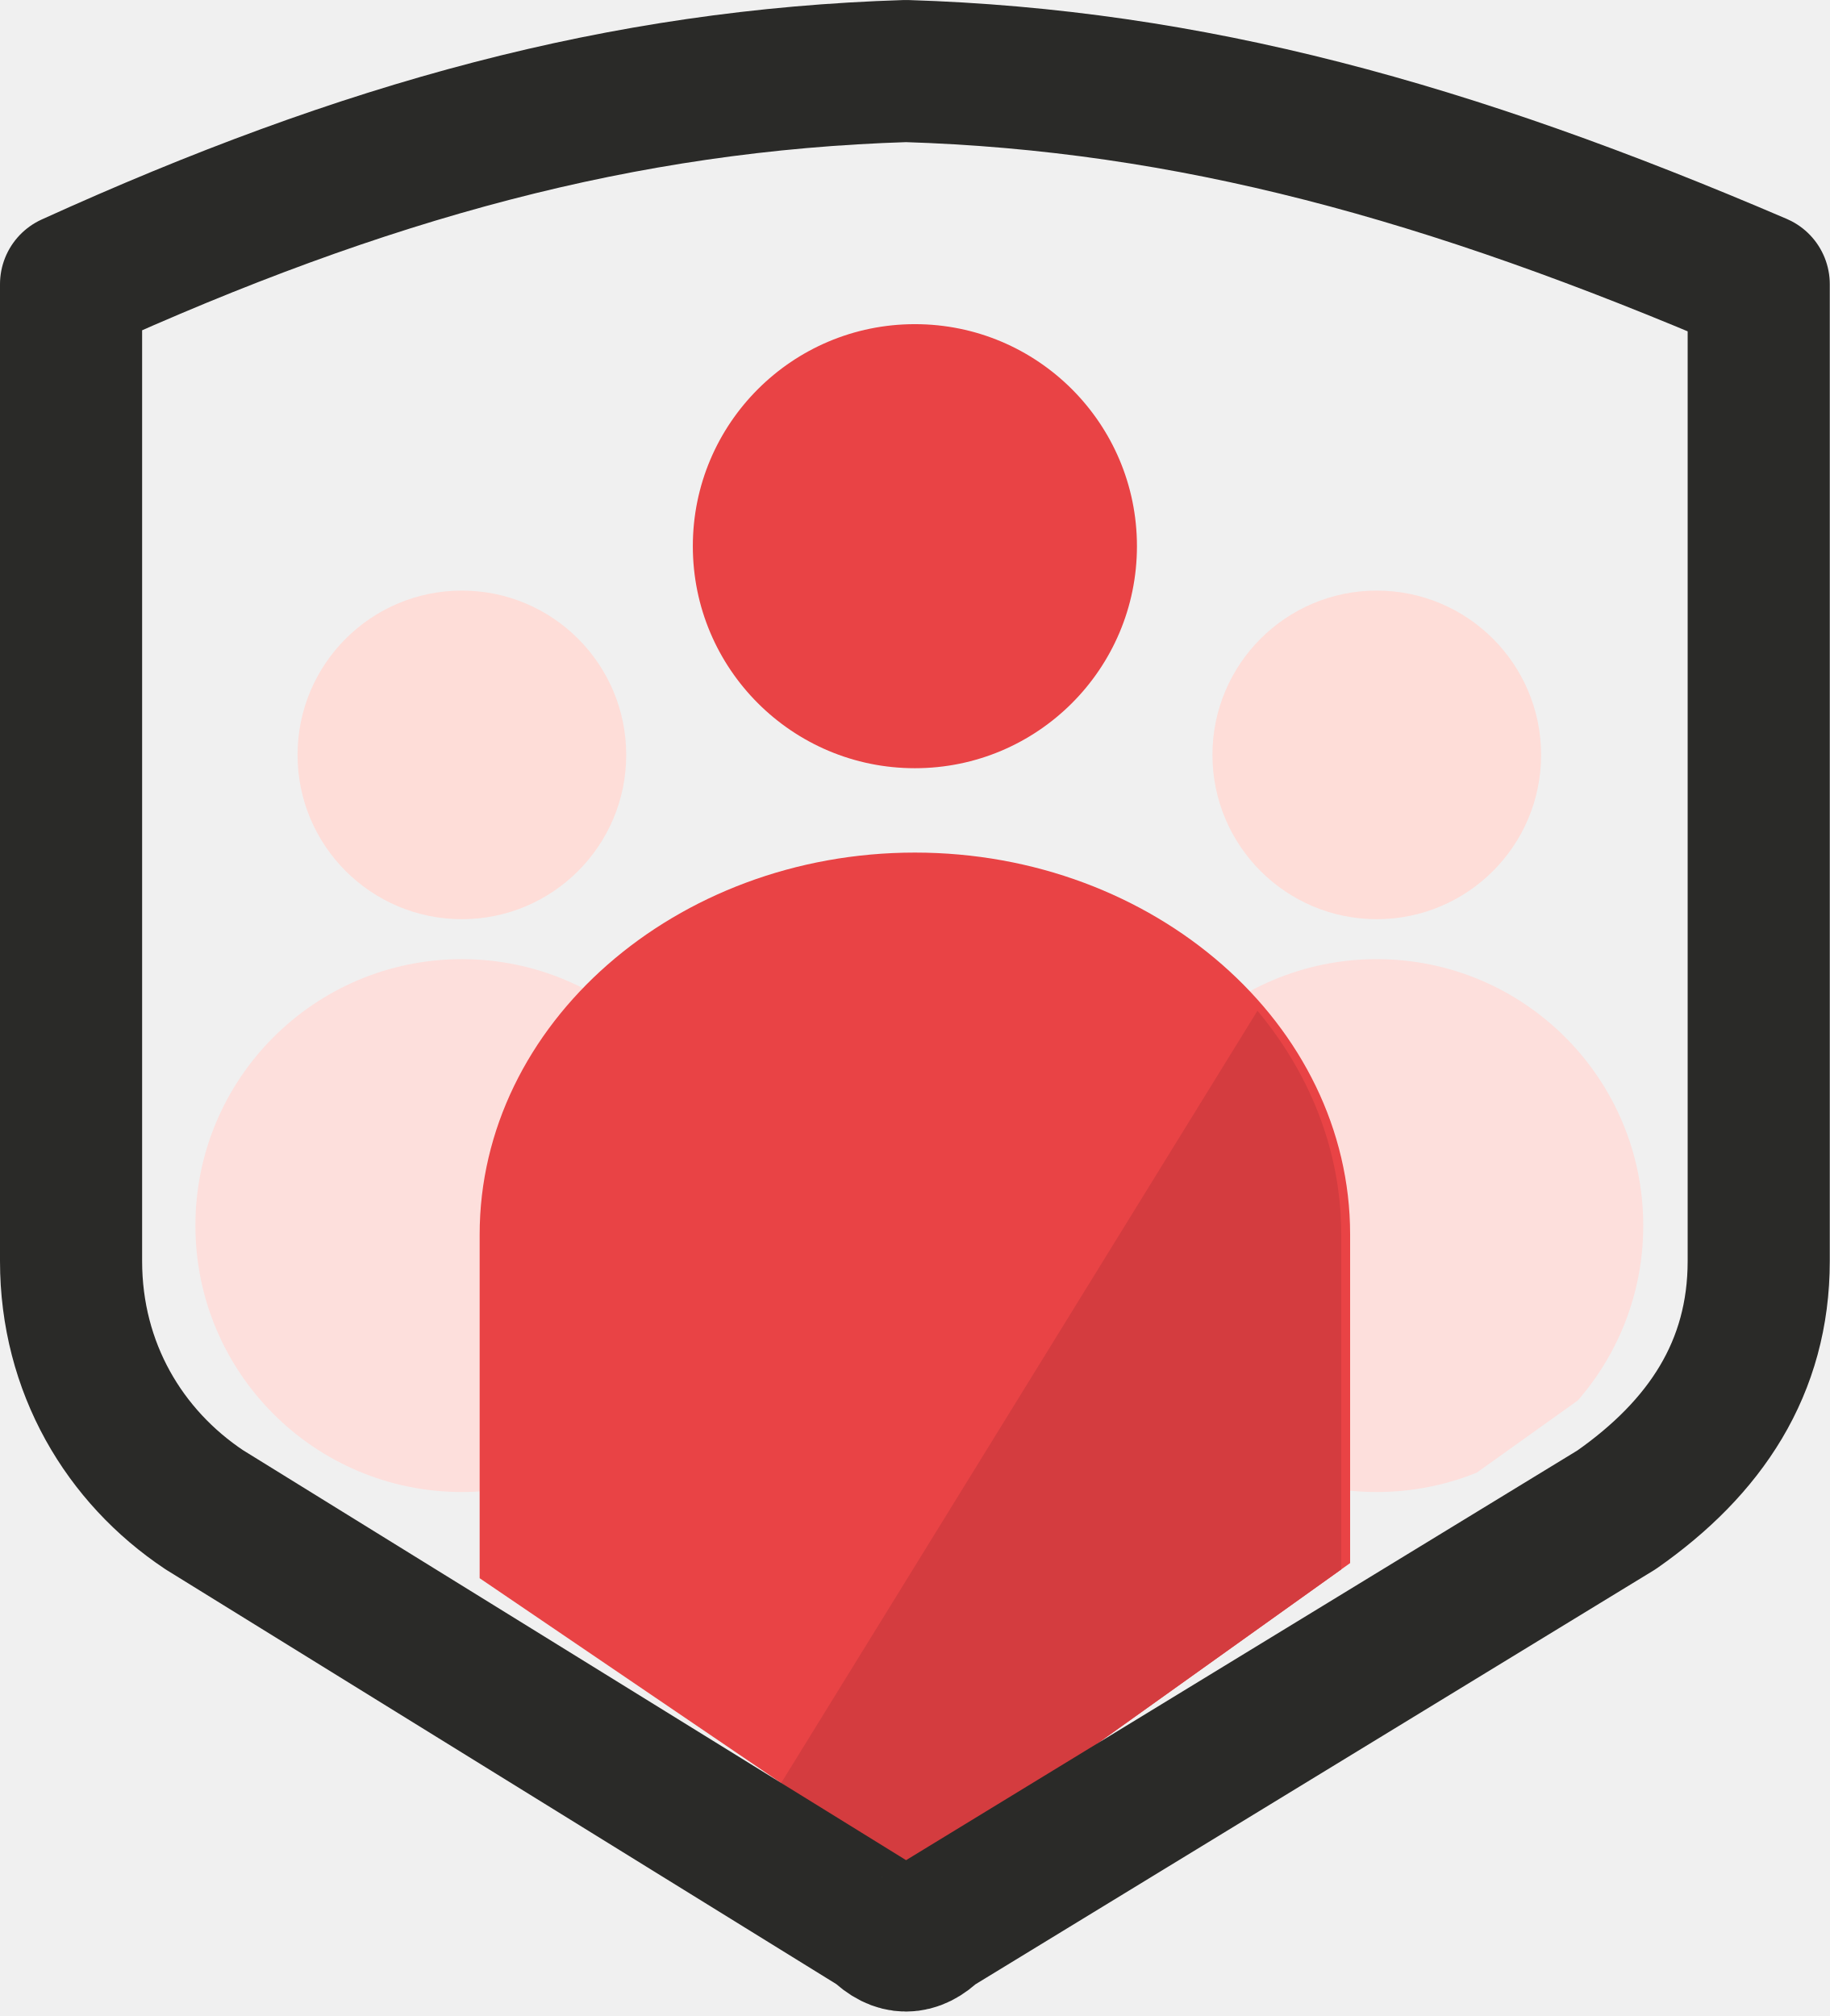
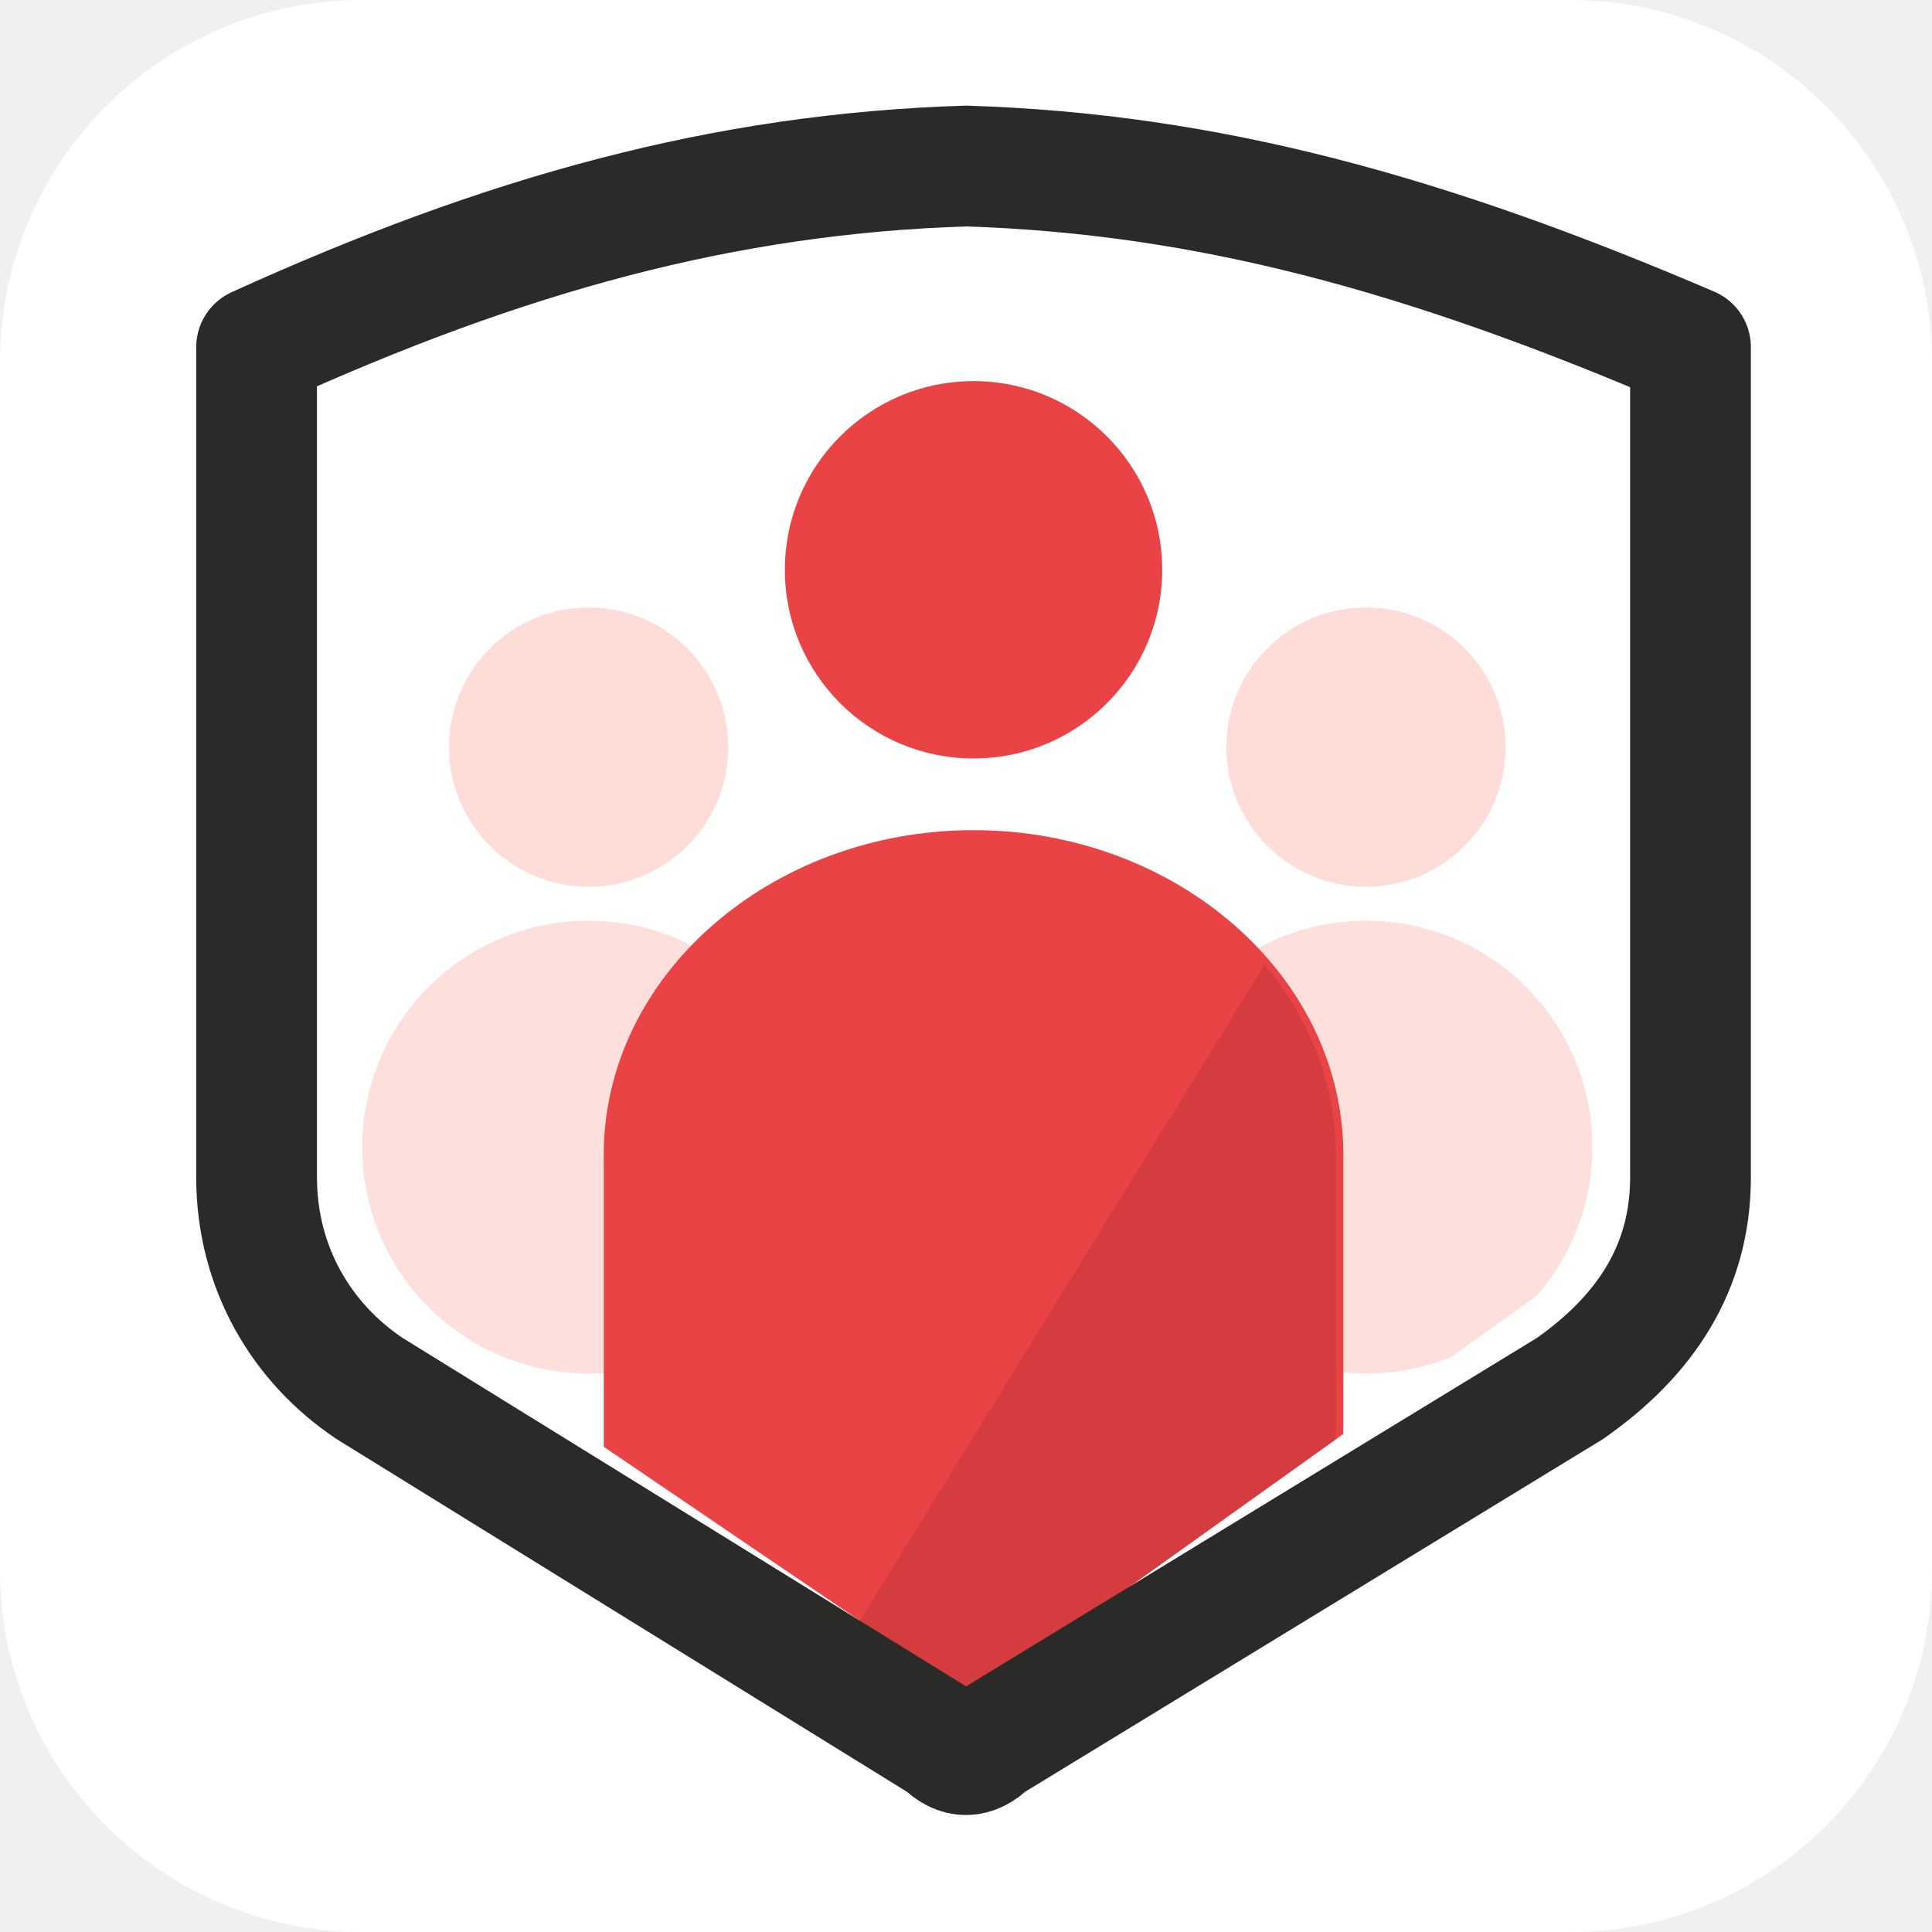
- <svg xmlns="http://www.w3.org/2000/svg" viewBox="-1 -1 206 227" role="img" aria-label="Response Integrity favicon">
+ <svg xmlns="http://www.w3.org/2000/svg" viewBox="-27 -15 256 256" role="img" aria-label="Response Integrity favicon">
+   <rect x="-27" y="-15" width="256" height="256" rx="48" fill="#FFFFFF" />
  <defs>
    <clipPath id="shieldInterior">
      <path d="M18 29C52 18 80 14 101 14C123 14 151 18 186 30C188 31 189 33 189 36V139C189 146 185 151 179 155L102 210L24 157C17 152 13 145 13 137V34C13 32 15 30 18 29Z" />
    </clipPath>
    <clipPath id="bodyClip">
      <path d="M52 224V138C52 114.3 74.4 95 101 95S150 114.3 150 138V224Z" />
    </clipPath>
  </defs>
  <g clip-path="url(#shieldInterior)">
    <circle cx="51" cy="84" r="18.5" fill="#FEDDD8" />
    <circle cx="154" cy="84" r="18.5" fill="#FEDDD8" />
    <circle cx="51" cy="137" r="30" fill="#FDDFDC" />
    <circle cx="154" cy="137" r="30" fill="#FDDFDC" />
    <circle cx="102" cy="60.5" r="25" fill="#E94345" />
    <path d="M53 224V138C53 114.3 75.1 95 102 95S151 114.3 151 138V224Z" fill="#E94345" />
    <path d="M146 104L163 121V224H72Z" fill="#D43C3F" clip-path="url(#bodyClip)" />
  </g>
  <path d="M7 31C40 16 69 8 101 7C133 8 162 16 197 31V141C197 153 191 162 181 169L104 216C102 218 100 218 98 216L22 169C13 163 7 153 7 141Z" fill="none" stroke="#2A2A28" stroke-width="16" stroke-linecap="round" stroke-linejoin="round" />
</svg>
